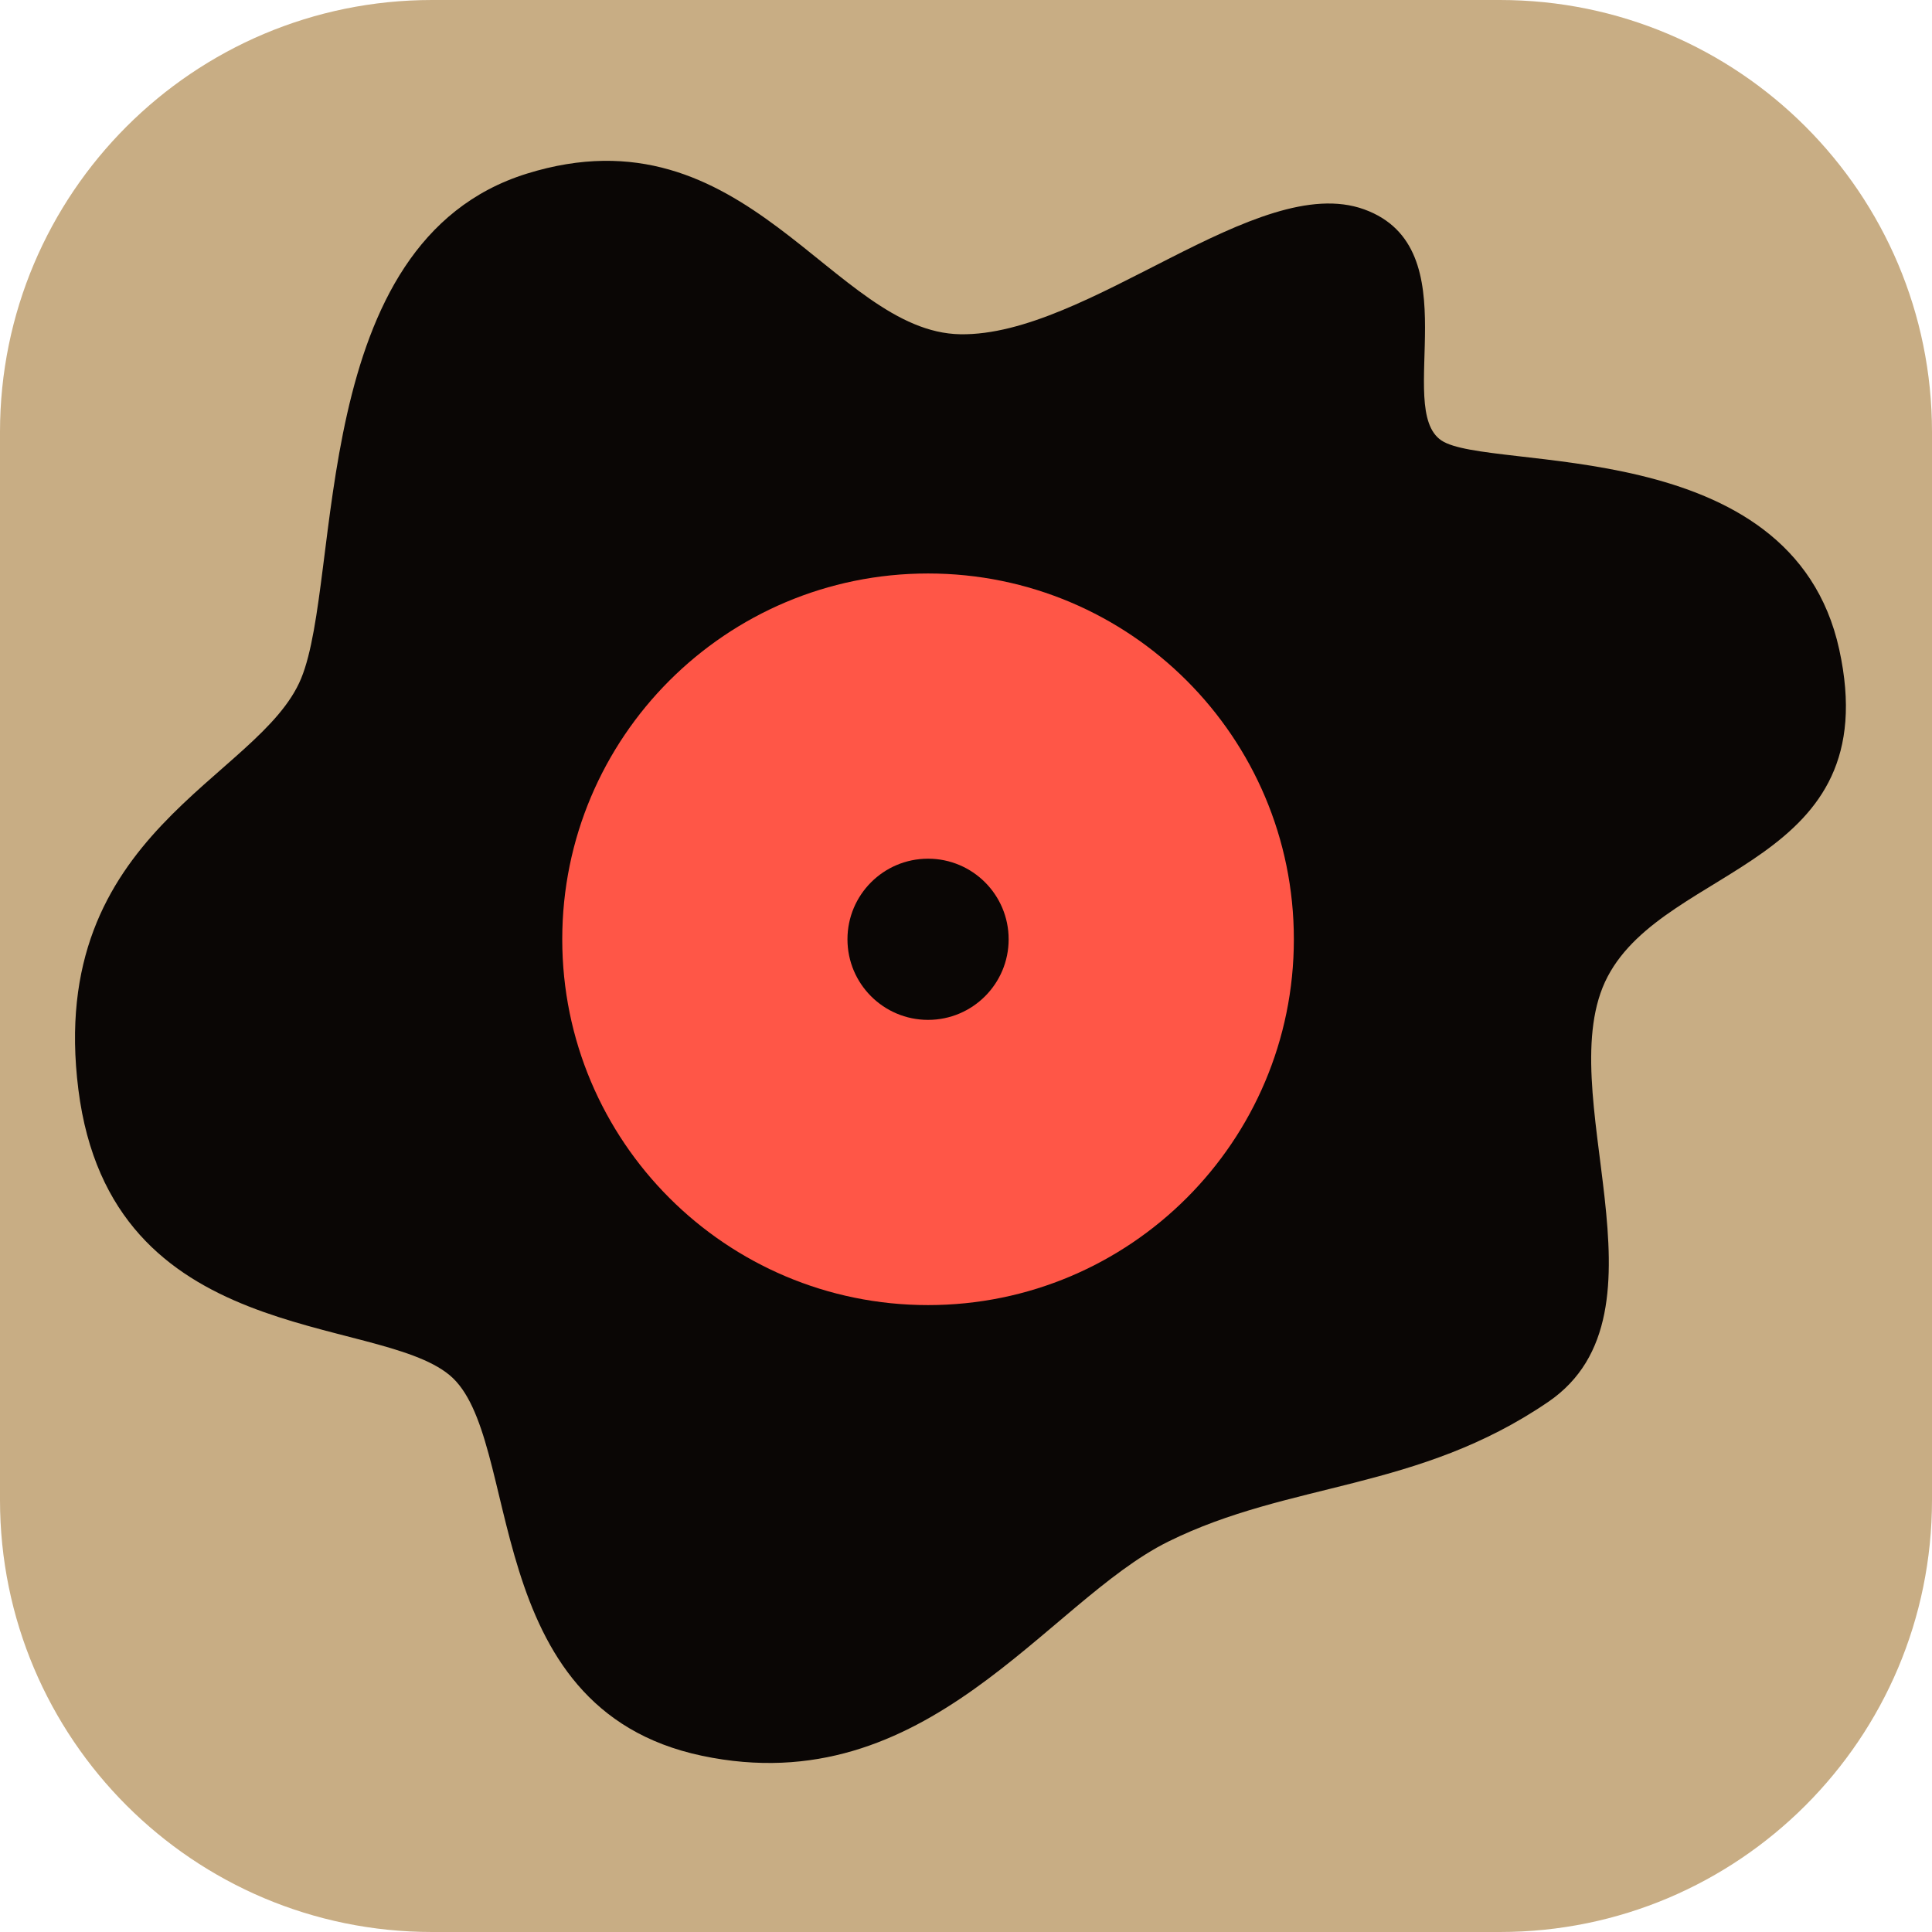
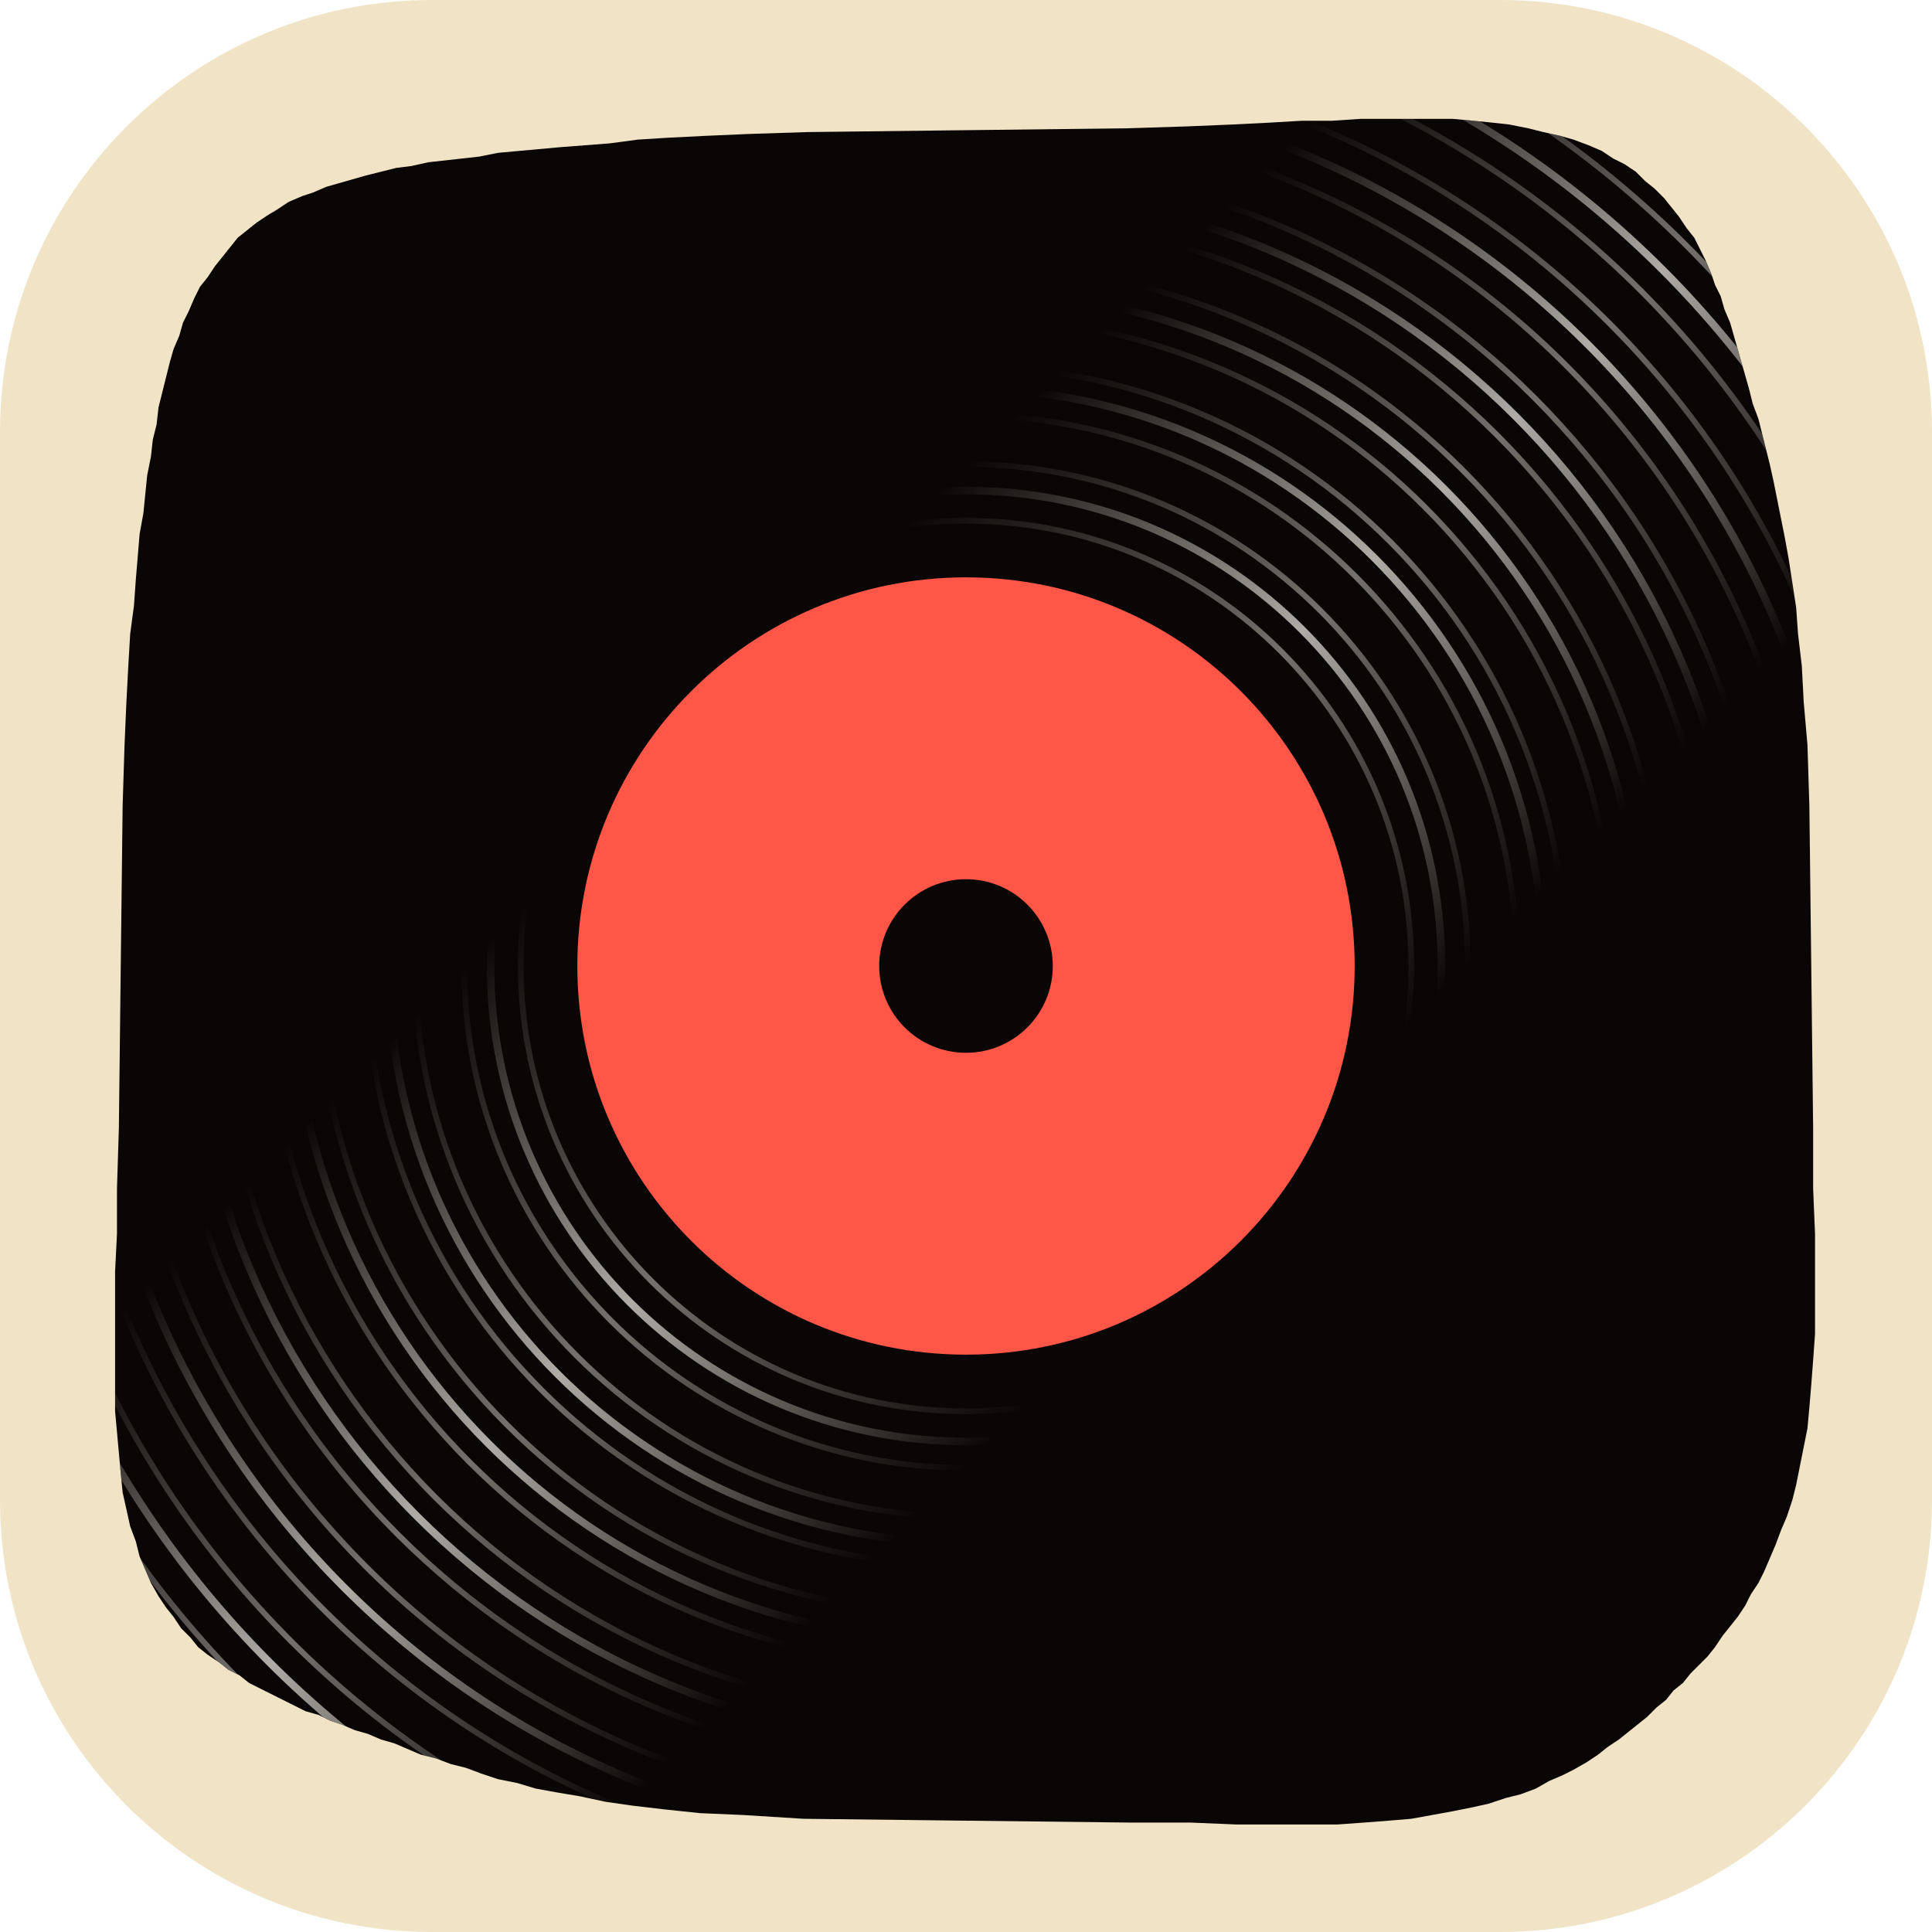
<svg xmlns="http://www.w3.org/2000/svg" viewBox="0 0 1024 1024" width="1024" height="1024">
  <defs>
    <clipPath id="corner">
      <rect width="1024" height="1024" rx="229" />
    </clipPath>
  </defs>
  <g clip-path="url(#corner)">
-     <rect width="1024" height="1024" fill="#c8ad84" />
-     <g transform="translate(32.00 76.62) scale(5.5475)">
-       <path d="M23.007 51.001C26.979 41.341 23.566 9.316 44.56 2.781C65.554 -3.754 73.774 17.922 85.981 18.124C98.188 18.326 114.351 2.497 124.565 6.191C134.778 9.885 127.402 25.227 131.949 28.271C136.496 31.314 165.418 27.5 169.957 48.242C174.496 68.984 153.502 68.7 147.828 79.497C142.154 90.294 154.637 111.603 142.154 120.127C129.671 128.651 117.479 127.716 105.84 133.481C94.2 139.246 82.86 158.485 61.299 153.939C39.737 149.393 44.284 123.455 37.184 117.57C30.084 111.685 4.842 115.013 1.721 90.294C-1.4 65.574 19.035 60.662 23.007 51.001Z" fill="#0a0605" />
-       <circle cx="82.9" cy="75.93" r="34.95" fill="#ff5647" />
-       <circle cx="82.9" cy="75.93" r="7.7" fill="#0a0605" />
+     <defs>
+       <clipPath id="rec">
+         <path d="M960 512L961 598L961 630L962 654L962 674L962 691L962 707L961 721L960 734L959 746L958 757L956 767L954 777L952 787L950 795L947 804L944 811L941 819L938 826L935 833L932 839L928 845L925 851L921 857L917 862L913 867L909 873L905 878L901 882L896 887L892 892L887 896L883 901L878 905L873 910L868 914L863 918L858 922L852 926L847 930L841 934L834 938L828 941L821 944L814 948L806 951L798 953L789 956L780 958L770 960L759 962L748 964L736 965L723 966L709 967L693 967L675 967L655 967L631 966L599 966L512 965L426 964L394 962L371 961L352 959L335 957L321 955L307 952L295 950L284 948L274 945L264 943L255 940L247 937L239 935L231 932L223 930L216 927L209 924L202 922L195 919L188 917L181 914L175 912L169 909L162 907L156 904L150 901L144 898L138 895L132 892L127 888L121 885L116 881L110 877L105 873L101 868L96 863L92 857L88 852L84 846L80 839L77 832L74 825L72 817L69 809L67 800L65 791L64 781L63 770L62 759L61 748L61 735L61 722L61 707L61 692L61 674L62 654L62 630L63 598L64 512L65 427L66 395L67 372L68 353L69 336L71 321L72 307L73 295L74 283L76 272L77 262L78 252L80 242L81 233L83 225L84 216L86 208L88 200L90 192L92 185L95 178L97 171L100 165L103 158L106 152L110 147L114 141L118 136L122 131L126 126L131 122L136 118L142 114L147 111L153 107L160 104L166 102L173 99L180 97L187 95L194 93L202 91L210 89L218 88L227 86L236 85L245 84L254 83L264 81L275 80L286 79L297 78L310 77L323 76L338 74L354 73L374 72L397 71L428 70L512 69L597 68L629 67L653 66L673 65L690 64L706 64L721 63L734 63L747 63L759 63L770 63L781 64L791 65L800 66L810 68L818 70L827 72L834 74L842 77L849 80L855 84L861 87L867 91L872 96L877 100L882 105L886 110L890 115L894 121L898 126L901 132L904 138L907 145L909 151L912 157L914 164L917 171L919 178L921 185L923 192L925 199L927 206L929 214L932 222L934 230L936 238L938 246L940 255L942 265L944 275L946 285L948 296L950 309L952 322L953 336L955 353L956 372L958 395L959 427Z" />
+       </clipPath>
+       <linearGradient id="sg" gradientUnits="userSpaceOnUse" x1="0" y1="0" x2="1024" y2="1024">
+         <stop offset="0" stop-color="#000" />
+         <stop offset="0.370" stop-color="#000" />
+         <stop offset="0.5" stop-color="#fff" />
+         <stop offset="0.630" stop-color="#000" />
+         <stop offset="1" stop-color="#000" />
+       </linearGradient>
+       <mask id="sm" maskUnits="userSpaceOnUse" x="0" y="0" width="1024" height="1024">
+         <rect width="1024" height="1024" fill="url(#sg)" />
+       </mask>
+     </defs>
+     <rect width="1024" height="1024" fill="#f0e3c6" />
+     <path d="M960 512L961 598L961 630L962 654L962 674L962 691L962 707L961 721L960 734L959 746L958 757L956 767L954 777L952 787L950 795L947 804L944 811L941 819L938 826L935 833L932 839L928 845L925 851L921 857L917 862L913 867L909 873L905 878L901 882L896 887L892 892L887 896L883 901L878 905L873 910L868 914L863 918L858 922L852 926L847 930L841 934L834 938L828 941L821 944L814 948L806 951L798 953L789 956L780 958L770 960L759 962L748 964L736 965L723 966L709 967L693 967L675 967L655 967L631 966L599 966L512 965L426 964L394 962L371 961L352 959L335 957L321 955L307 952L295 950L284 948L274 945L264 943L255 940L247 937L239 935L231 932L223 930L216 927L209 924L202 922L195 919L188 917L181 914L175 912L169 909L162 907L156 904L150 901L144 898L138 895L132 892L127 888L121 885L116 881L110 877L105 873L101 868L96 863L92 857L88 852L84 846L80 839L77 832L74 825L72 817L69 809L67 800L65 791L64 781L63 770L62 759L61 748L61 735L61 722L61 707L61 692L61 674L62 654L62 630L63 598L64 512L65 427L66 395L67 372L68 353L69 336L71 321L72 307L73 295L74 283L76 272L77 262L78 252L80 242L81 233L83 225L84 216L86 208L88 200L90 192L92 185L95 178L97 171L100 165L103 158L106 152L110 147L114 141L118 136L122 131L126 126L131 122L136 118L142 114L147 111L153 107L160 104L166 102L173 99L180 97L187 95L194 93L202 91L210 89L218 88L227 86L236 85L245 84L254 83L264 81L275 80L286 79L297 78L310 77L323 76L338 74L354 73L374 72L397 71L428 70L512 69L597 68L629 67L653 66L673 65L690 64L706 64L721 63L734 63L747 63L759 63L770 63L781 64L791 65L800 66L810 68L818 70L827 72L834 74L842 77L849 80L855 84L861 87L867 91L872 96L877 100L882 105L886 110L890 115L894 121L898 126L901 132L904 138L907 145L909 151L912 157L914 164L917 171L919 178L921 185L923 192L925 199L927 206L929 214L932 222L934 230L936 238L938 246L940 255L942 265L944 275L946 285L948 296L950 309L952 322L953 336L955 353L956 372L958 395L959 427Z" fill="#0a0605" />
+     <g clip-path="url(#rec)">
+       <g mask="url(#sm)">
+         <circle cx="512" cy="512" r="236" fill="none" stroke="#f5f2ec" stroke-opacity="0.45" stroke-width="3" />
+         <circle cx="512" cy="512" r="252" fill="none" stroke="#f5f2ec" stroke-opacity="0.7" stroke-width="4" />
+         <circle cx="512" cy="512" r="266" fill="none" stroke="#f5f2ec" stroke-opacity="0.45" stroke-width="3" />
+         <circle cx="512" cy="512" r="292" fill="none" stroke="#f5f2ec" stroke-opacity="0.45" stroke-width="3" />
+         <circle cx="512" cy="512" r="306" fill="none" stroke="#f5f2ec" stroke-opacity="0.7" stroke-width="4" />
+         <circle cx="512" cy="512" r="318" fill="none" stroke="#f5f2ec" stroke-opacity="0.45" stroke-width="3" />
+         <circle cx="512" cy="512" r="344" fill="none" stroke="#f5f2ec" stroke-opacity="0.45" stroke-width="3" />
+         <circle cx="512" cy="512" r="358" fill="none" stroke="#f5f2ec" stroke-opacity="0.7" stroke-width="4" />
+         <circle cx="512" cy="512" r="372" fill="none" stroke="#f5f2ec" stroke-opacity="0.45" stroke-width="3" />
+         <circle cx="512" cy="512" r="398" fill="none" stroke="#f5f2ec" stroke-opacity="0.45" stroke-width="3" />
+         <circle cx="512" cy="512" r="412" fill="none" stroke="#f5f2ec" stroke-opacity="0.7" stroke-width="4" />
+         <circle cx="512" cy="512" r="426" fill="none" stroke="#f5f2ec" stroke-opacity="0.45" stroke-width="3" />
+         <circle cx="512" cy="512" r="450" fill="none" stroke="#f5f2ec" stroke-opacity="0.45" stroke-width="3" />
+         <circle cx="512" cy="512" r="466" fill="none" stroke="#f5f2ec" stroke-opacity="0.7" stroke-width="4" />
+         <circle cx="512" cy="512" r="482" fill="none" stroke="#f5f2ec" stroke-opacity="0.45" stroke-width="3" />
+         <circle cx="512" cy="512" r="506" fill="none" stroke="#f5f2ec" stroke-opacity="0.45" stroke-width="3" />
+         <circle cx="512" cy="512" r="522" fill="none" stroke="#f5f2ec" stroke-opacity="0.7" stroke-width="4" />
+         <circle cx="512" cy="512" r="540" fill="none" stroke="#f5f2ec" stroke-opacity="0.45" stroke-width="3" />
+         <circle cx="512" cy="512" r="566" fill="none" stroke="#f5f2ec" stroke-opacity="0.45" stroke-width="3" />
+         <circle cx="512" cy="512" r="590" fill="none" stroke="#f5f2ec" stroke-opacity="0.7" stroke-width="4" />
+         <circle cx="512" cy="512" r="612" fill="none" stroke="#f5f2ec" stroke-opacity="0.45" stroke-width="3" />
+         <circle cx="512" cy="512" r="640" fill="none" stroke="#f5f2ec" stroke-opacity="0.45" stroke-width="3" />
+       </g>
    </g>
+     <circle cx="512" cy="512" r="206" fill="#ff5647" />
+     <circle cx="512" cy="512" r="46" fill="#0a0605" />
  </g>
</svg>
